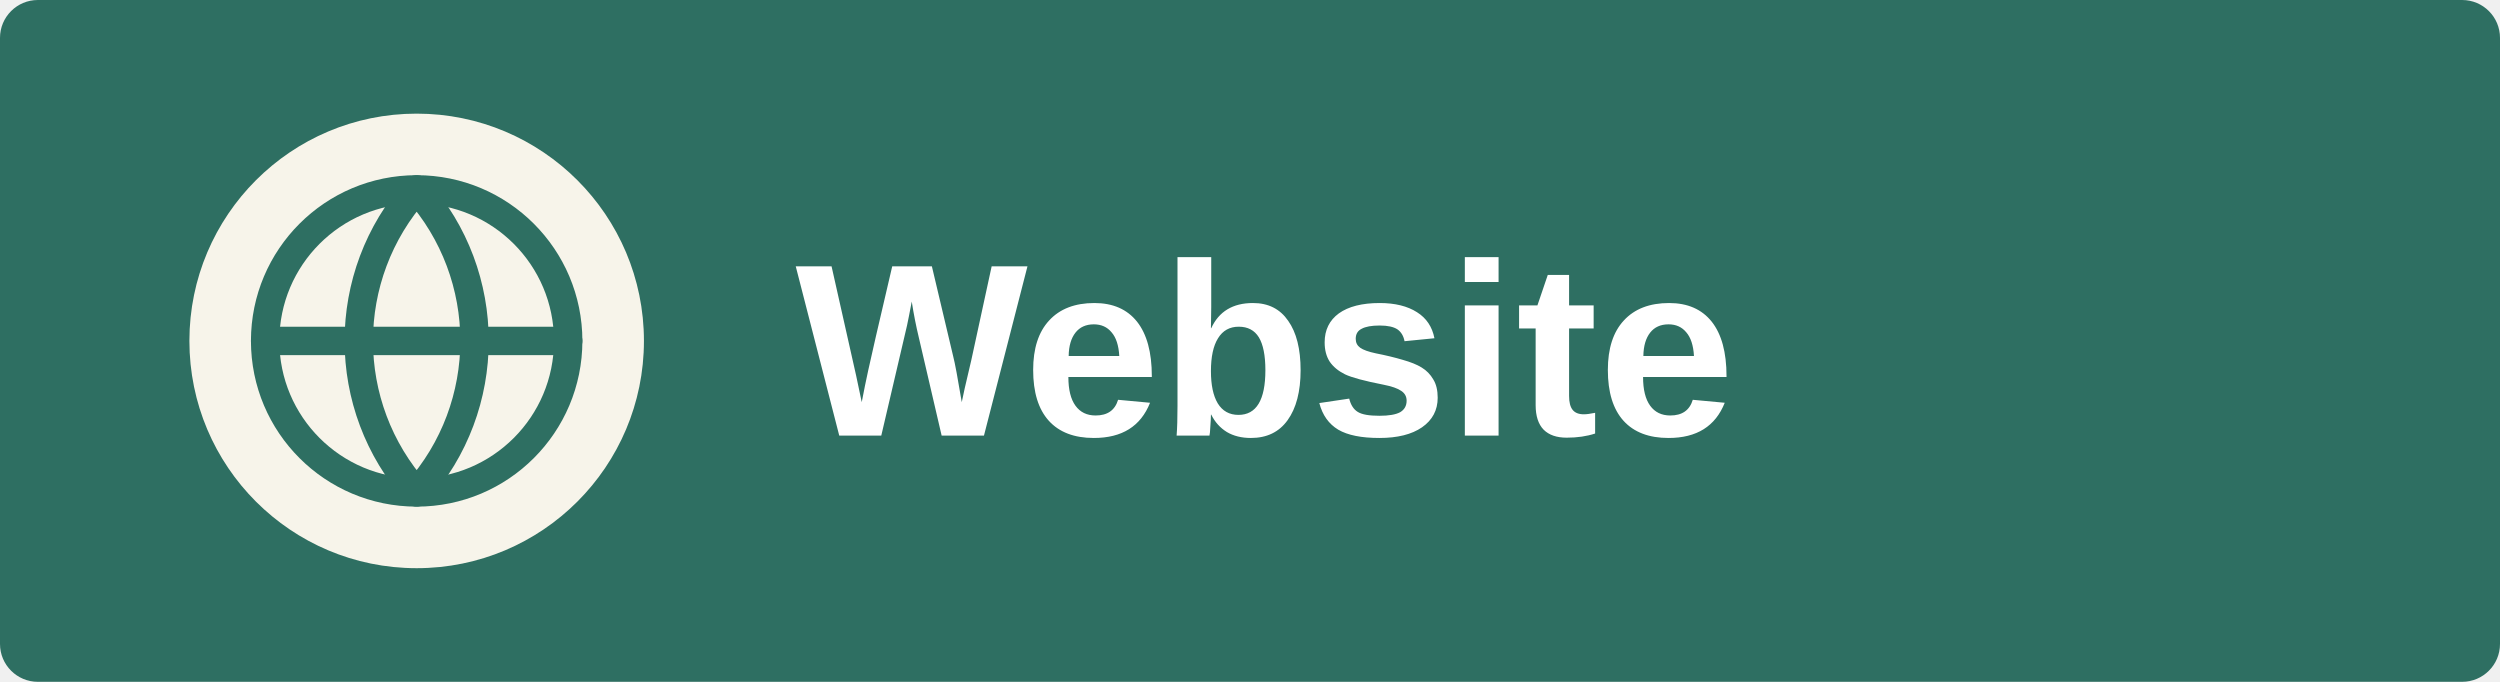
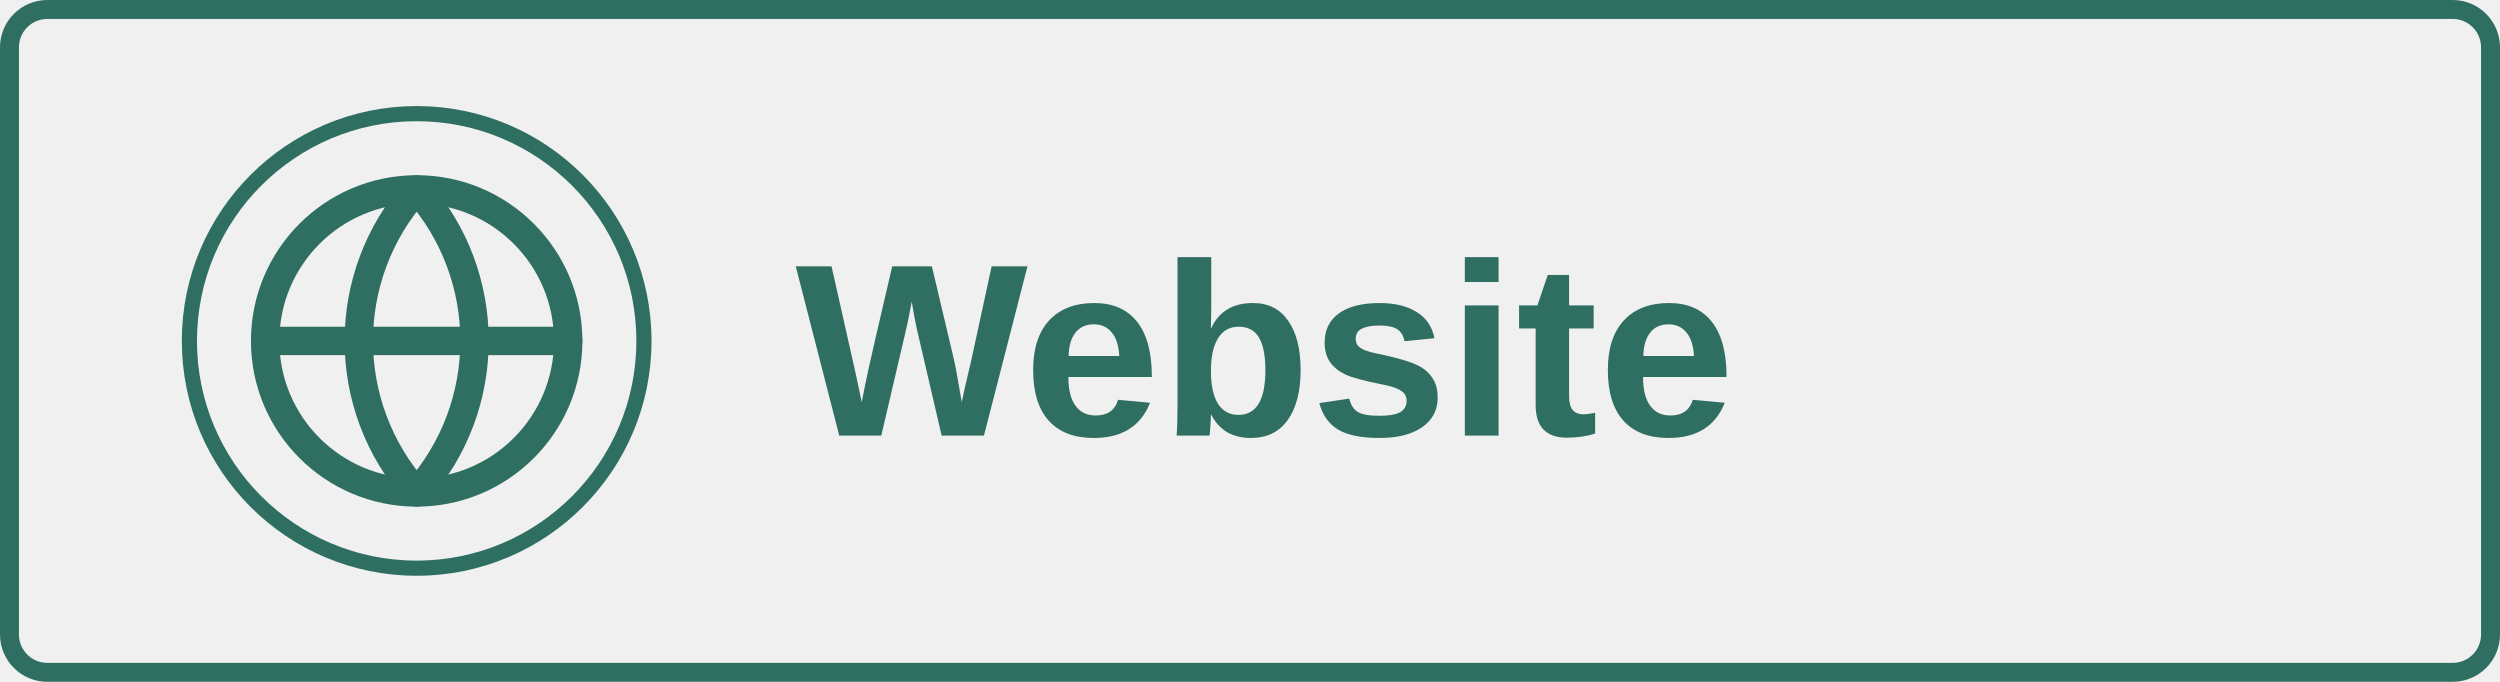
<svg xmlns="http://www.w3.org/2000/svg" viewBox="0 0 132 36" role="img" aria-label="Website">
-   <rect width="132" height="36" rx="2" fill="#2e6f62" />
-   <circle cx="22" cy="18" r="12" fill="#f7f4ea" />
+   <rect x=".5" y=".5" width="131" height="35" rx="2" fill="none" stroke="#2e6f62" />
+   <circle cx="22" cy="18" r="12" fill="none" stroke="#2e6f62" stroke-width=".8" />
  <g transform="translate(12 8)" fill="none" stroke="#2e6f62" stroke-width="1.5" stroke-linecap="round" stroke-linejoin="round">
    <circle cx="10" cy="10" r="8" />
    <path d="M2 10h16M10 2a12 12 0 0 1 0 16M10 2a12 12 0 0 0 0 16" />
  </g>
-   <text x="42" y="23" fill="#fff" font-family="Arial, sans-serif" font-size="13" font-weight="700">Website</text>
+   <text x="42" y="23" fill="#2e6f62" font-family="Arial, sans-serif" font-size="13" font-weight="700">Website</text>
</svg>
